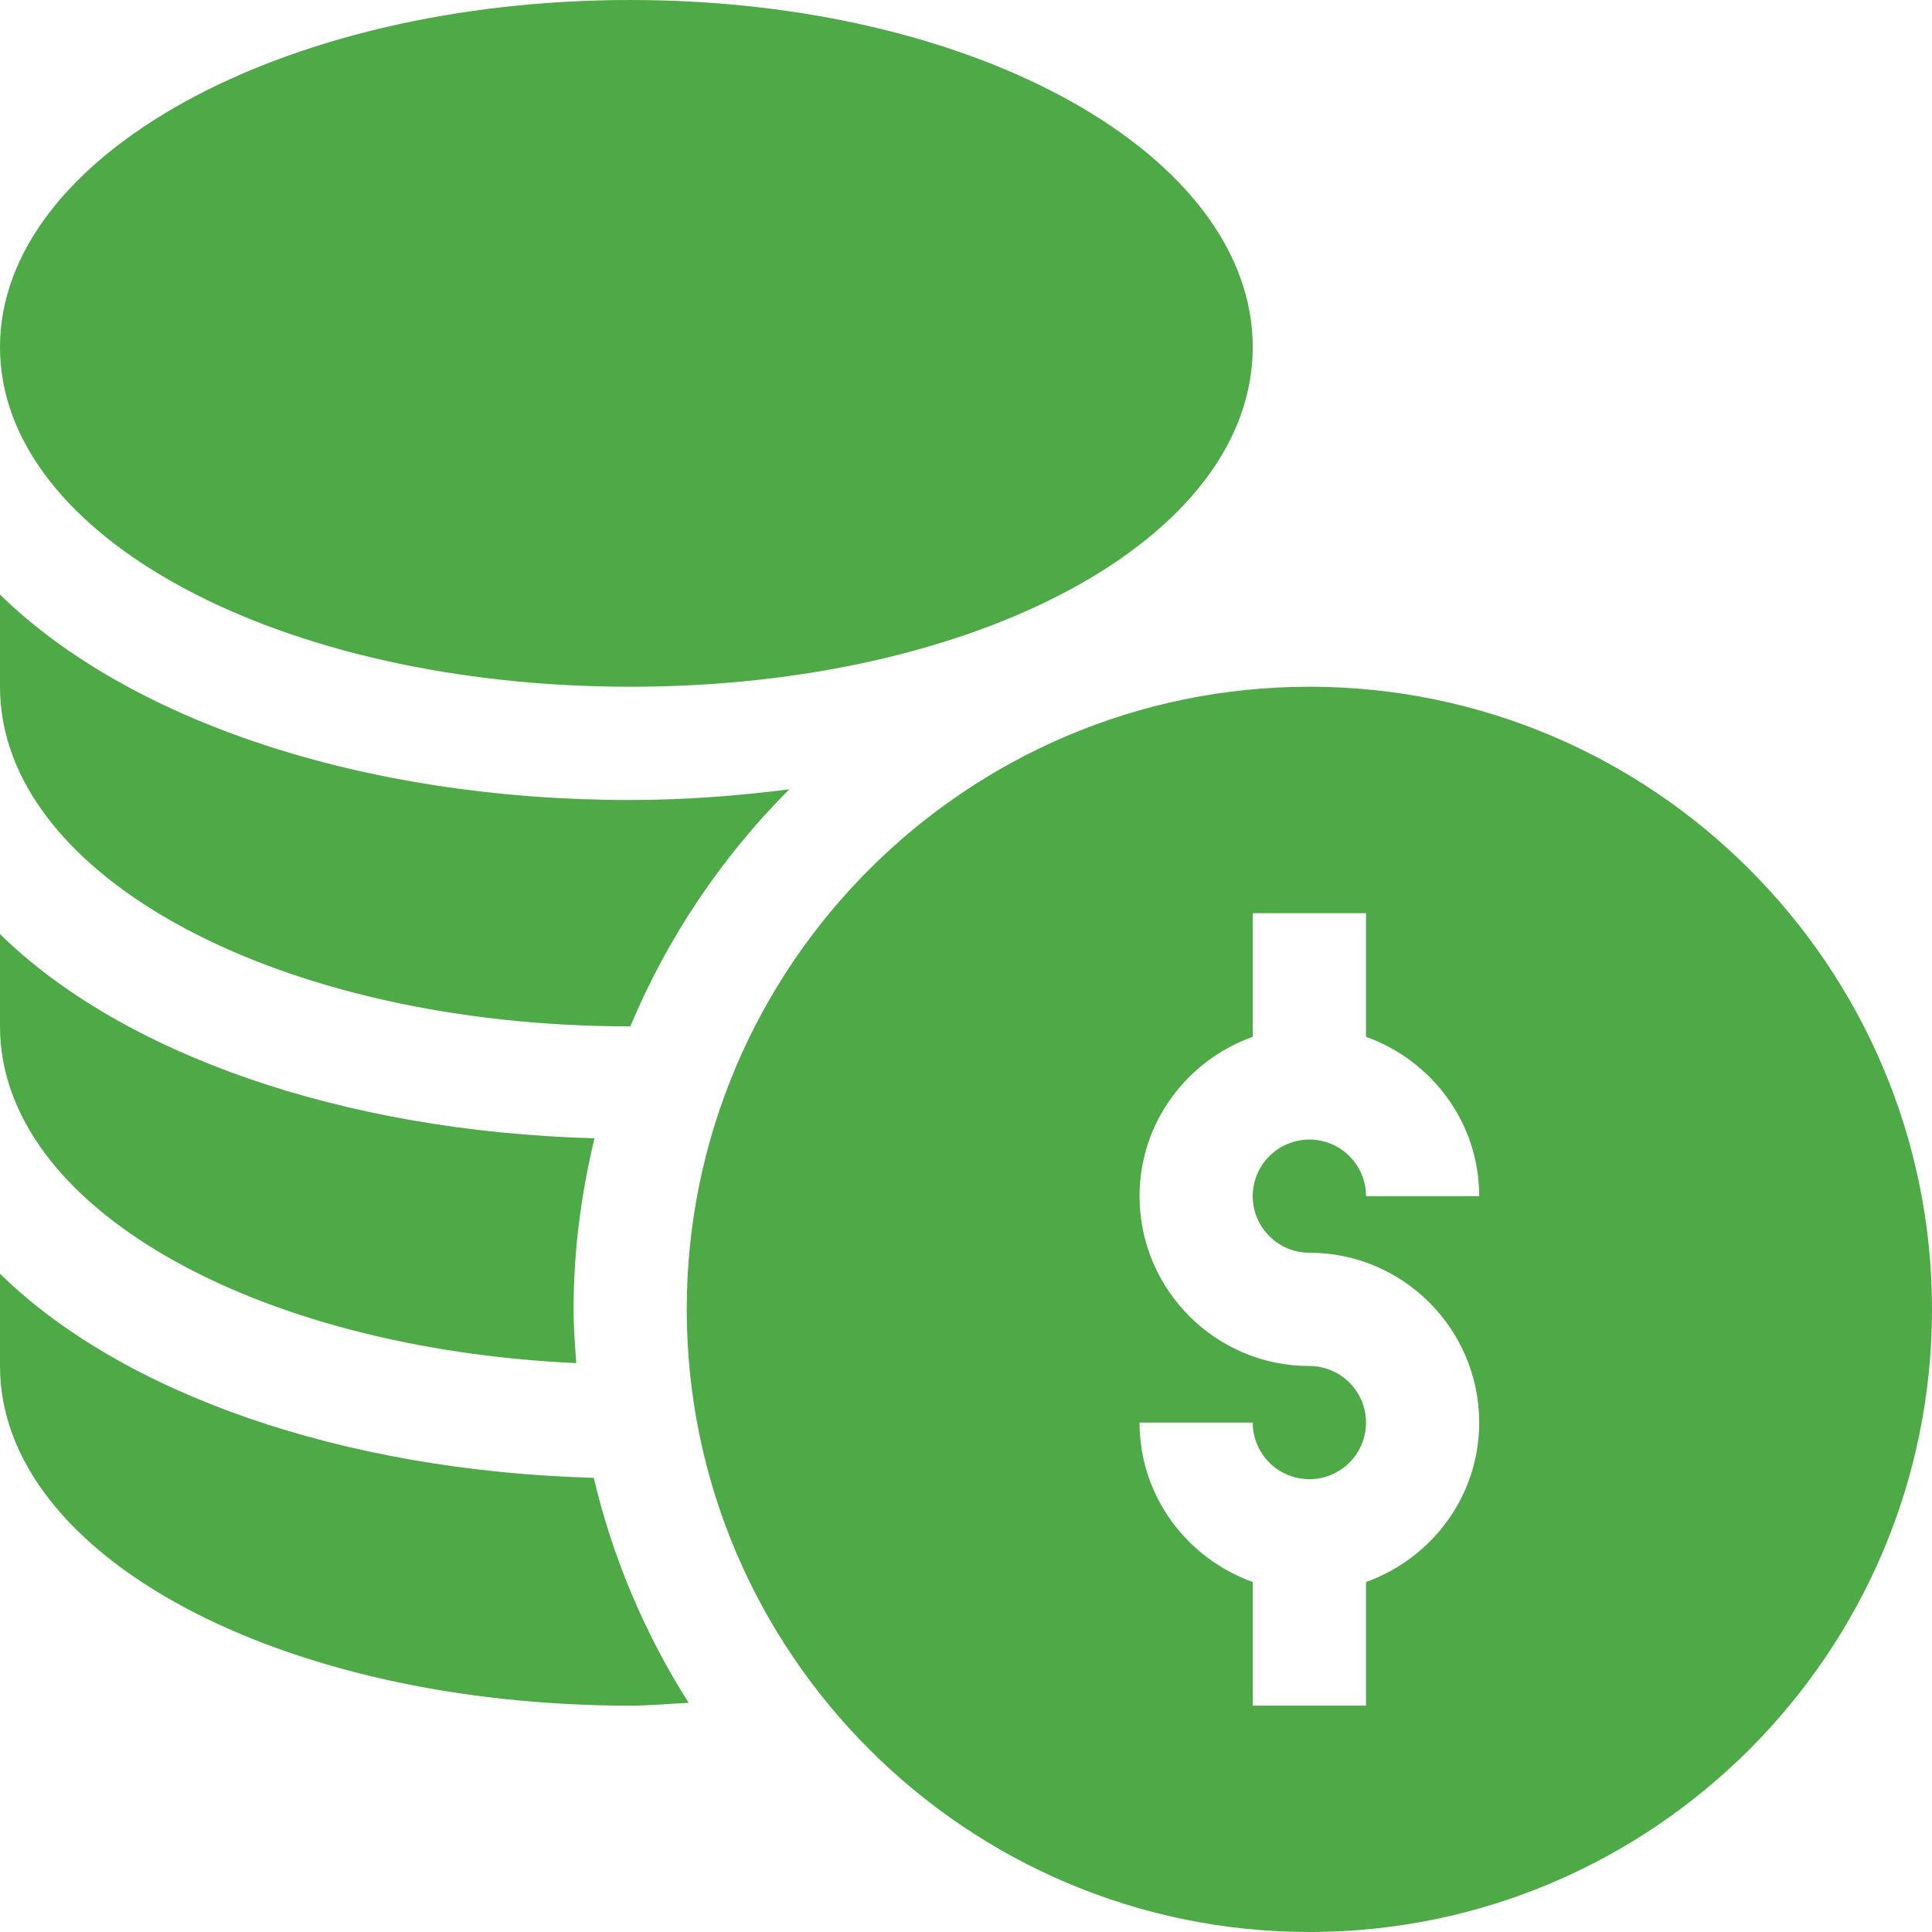
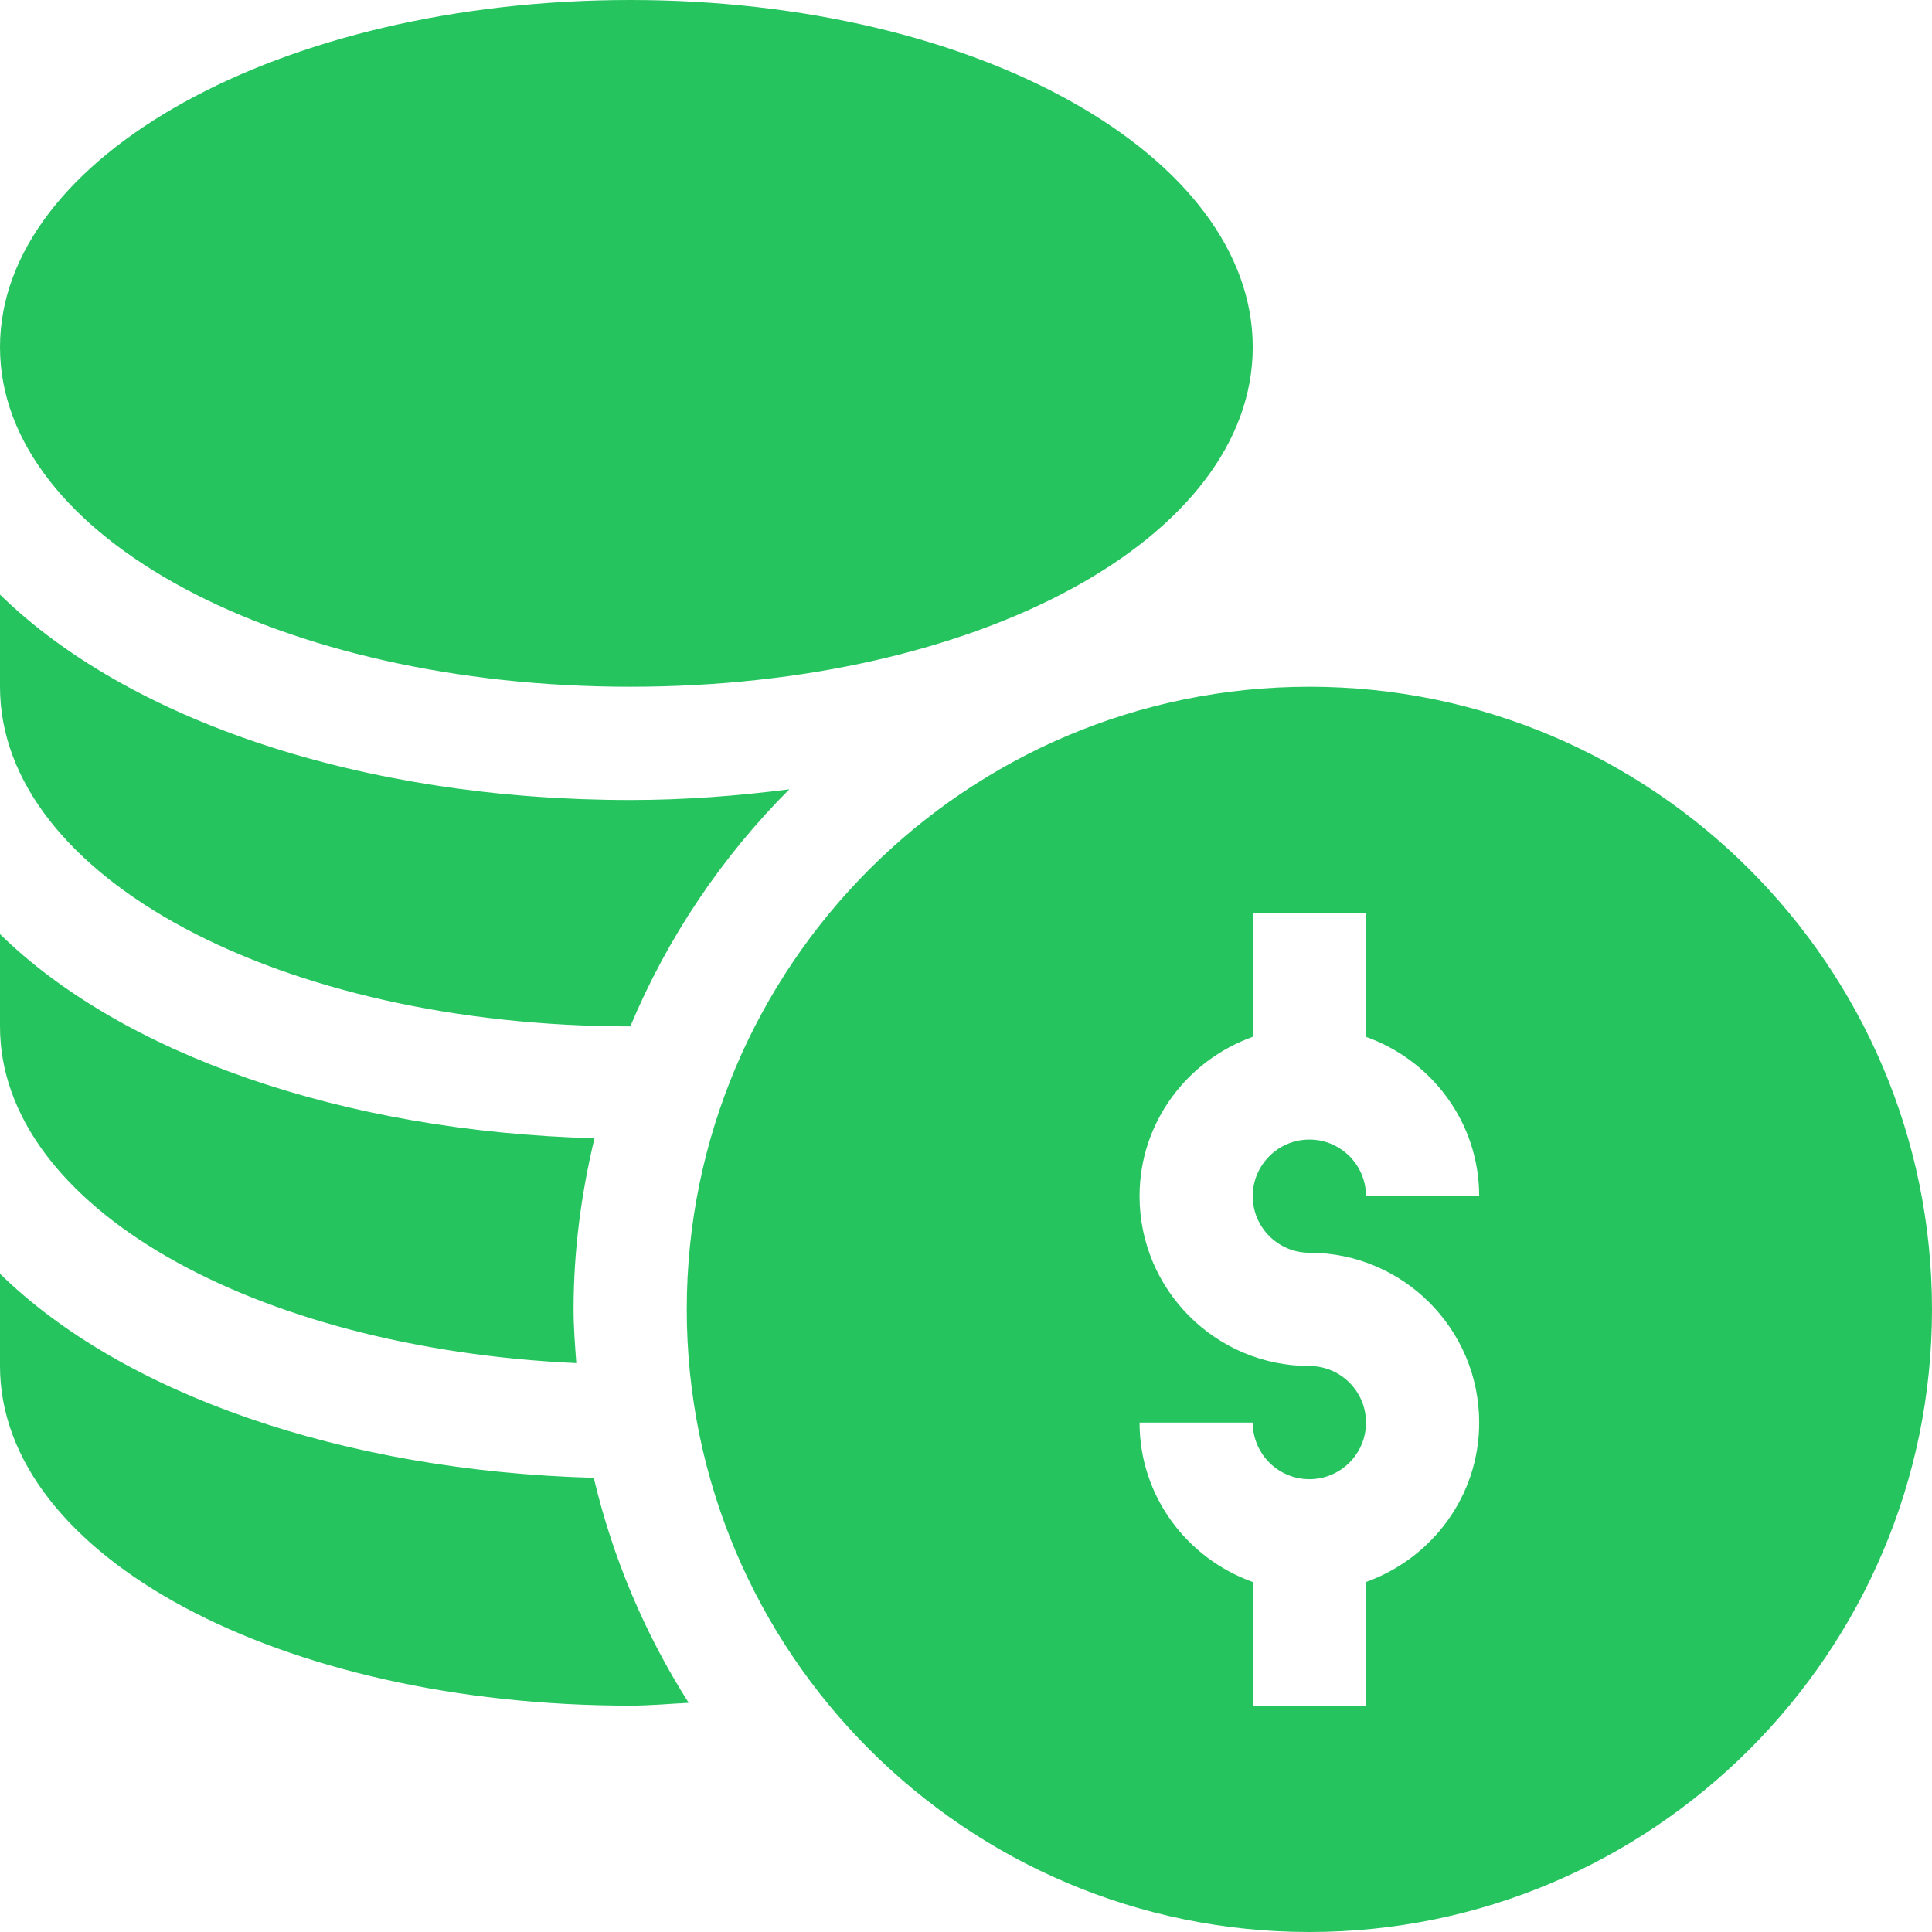
<svg xmlns="http://www.w3.org/2000/svg" width="24" height="24" viewBox="0 0 24 24" fill="none">
-   <path d="M16.266 8.531C12.001 8.531 8.531 12.001 8.531 16.266C8.531 20.53 12.001 24 16.266 24C20.53 24 24 20.53 24 16.266C24 12.001 20.53 8.531 16.266 8.531ZM16.266 15.562C17.429 15.562 18.375 16.509 18.375 17.672C18.375 18.587 17.785 19.36 16.969 19.652V21.188H15.562V19.652C14.746 19.36 14.156 18.587 14.156 17.672H15.562C15.562 18.06 15.878 18.375 16.266 18.375C16.654 18.375 16.969 18.06 16.969 17.672C16.969 17.284 16.654 16.969 16.266 16.969C15.102 16.969 14.156 16.023 14.156 14.859C14.156 13.944 14.746 13.171 15.562 12.88V11.344H16.969V12.88C17.785 13.171 18.375 13.944 18.375 14.859H16.969C16.969 14.471 16.654 14.156 16.266 14.156C15.878 14.156 15.562 14.471 15.562 14.859C15.562 15.247 15.878 15.562 16.266 15.562ZM7.828 8.531C12.165 8.531 15.562 6.678 15.562 4.312C15.562 1.947 12.165 0 7.828 0C3.491 0 0 1.947 0 4.312C0 6.678 3.491 8.531 7.828 8.531ZM0 15.823V16.969C0 19.334 3.491 21.188 7.828 21.188C8.074 21.188 8.312 21.165 8.555 21.153C8.008 20.294 7.61 19.349 7.376 18.358C4.24 18.271 1.517 17.308 0 15.823ZM7.159 16.933C7.143 16.712 7.125 16.491 7.125 16.266C7.125 15.533 7.221 14.823 7.385 14.14C4.245 14.055 1.518 13.09 0 11.604V12.75C0 14.99 3.153 16.75 7.159 16.933ZM7.828 12.75L7.83 12.75C8.291 11.649 8.962 10.649 9.805 9.805C9.17 9.886 8.514 9.938 7.828 9.938C4.49 9.938 1.59 8.942 0 7.386V8.531C0 10.897 3.491 12.75 7.828 12.75Z" fill="#4EA947" />
+   <path d="M16.266 8.531C12.001 8.531 8.531 12.001 8.531 16.266C8.531 20.53 12.001 24 16.266 24C20.53 24 24 20.53 24 16.266C24 12.001 20.53 8.531 16.266 8.531ZM16.266 15.562C17.429 15.562 18.375 16.509 18.375 17.672C18.375 18.587 17.785 19.36 16.969 19.652V21.188H15.562V19.652C14.746 19.36 14.156 18.587 14.156 17.672H15.562C15.562 18.06 15.878 18.375 16.266 18.375C16.654 18.375 16.969 18.06 16.969 17.672C16.969 17.284 16.654 16.969 16.266 16.969C15.102 16.969 14.156 16.023 14.156 14.859C14.156 13.944 14.746 13.171 15.562 12.88V11.344H16.969V12.88C17.785 13.171 18.375 13.944 18.375 14.859H16.969C16.969 14.471 16.654 14.156 16.266 14.156C15.878 14.156 15.562 14.471 15.562 14.859C15.562 15.247 15.878 15.562 16.266 15.562ZM7.828 8.531C12.165 8.531 15.562 6.678 15.562 4.312C15.562 1.947 12.165 0 7.828 0C3.491 0 0 1.947 0 4.312C0 6.678 3.491 8.531 7.828 8.531ZM0 15.823V16.969C0 19.334 3.491 21.188 7.828 21.188C8.074 21.188 8.312 21.165 8.555 21.153C8.008 20.294 7.61 19.349 7.376 18.358C4.24 18.271 1.517 17.308 0 15.823ZM7.159 16.933C7.143 16.712 7.125 16.491 7.125 16.266C7.125 15.533 7.221 14.823 7.385 14.14C4.245 14.055 1.518 13.09 0 11.604V12.75C0 14.99 3.153 16.75 7.159 16.933ZM7.828 12.75L7.83 12.75C8.291 11.649 8.962 10.649 9.805 9.805C9.17 9.886 8.514 9.938 7.828 9.938C4.49 9.938 1.59 8.942 0 7.386V8.531C0 10.897 3.491 12.75 7.828 12.75Z" fill="#25C45F" />
</svg>
